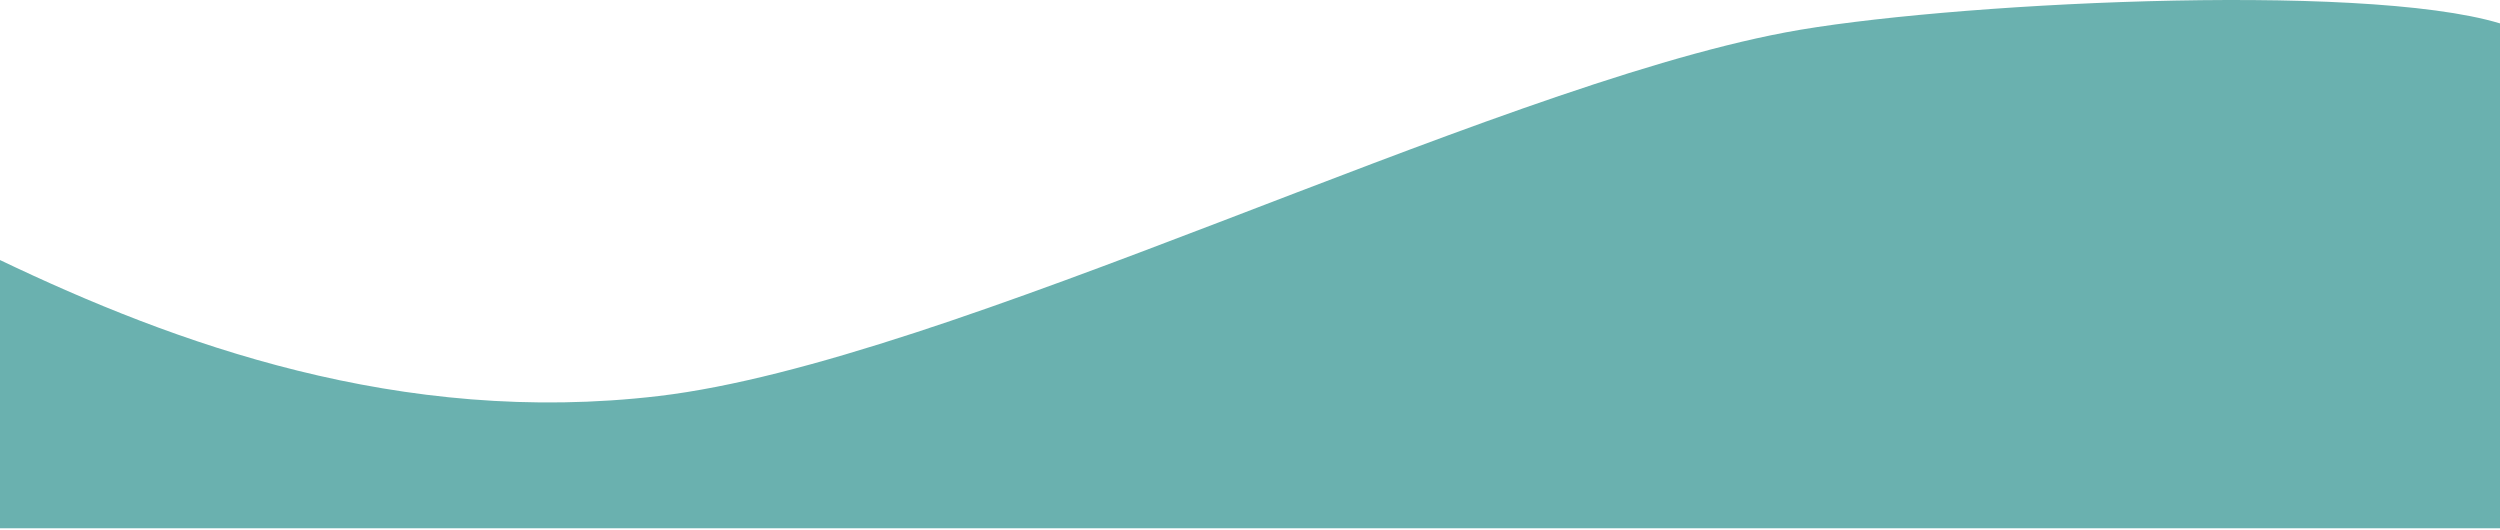
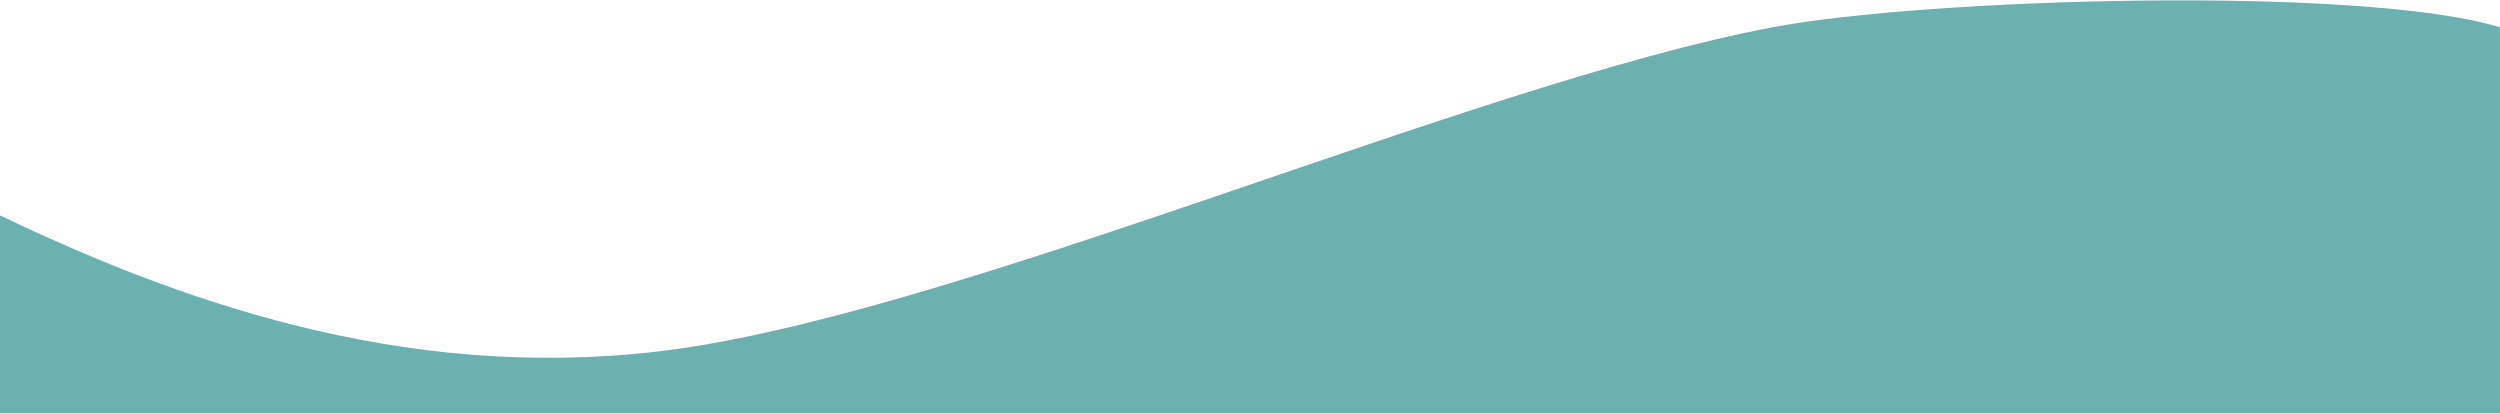
- <svg xmlns="http://www.w3.org/2000/svg" width="1512" height="320" viewBox="0 0 1512 320" fill="none">
-   <path d="M1079.86 19.599C1172.6 2.085 1427.61 -11.369 1512 14.152V319.5H736.5H0V157.27C105 207.5 242.086 258.015 398.5 239.5C574.466 218.67 897.099 54.112 1079.86 19.599Z" fill="#6AB1AF" />
+ <svg xmlns="http://www.w3.org/2000/svg" width="1512" height="250" viewBox="0 0 1512 250" fill="none">
+   <path d="M1072 16.5C1164.75 -1.015 1427.61 -9.021 1512 16.5V250H735H0V130.27C105 180.5 242.086 231.015 398.5 212.5C574.466 191.67 889.242 51.013 1072 16.5Z" fill="#6AB1AF" />
</svg>
